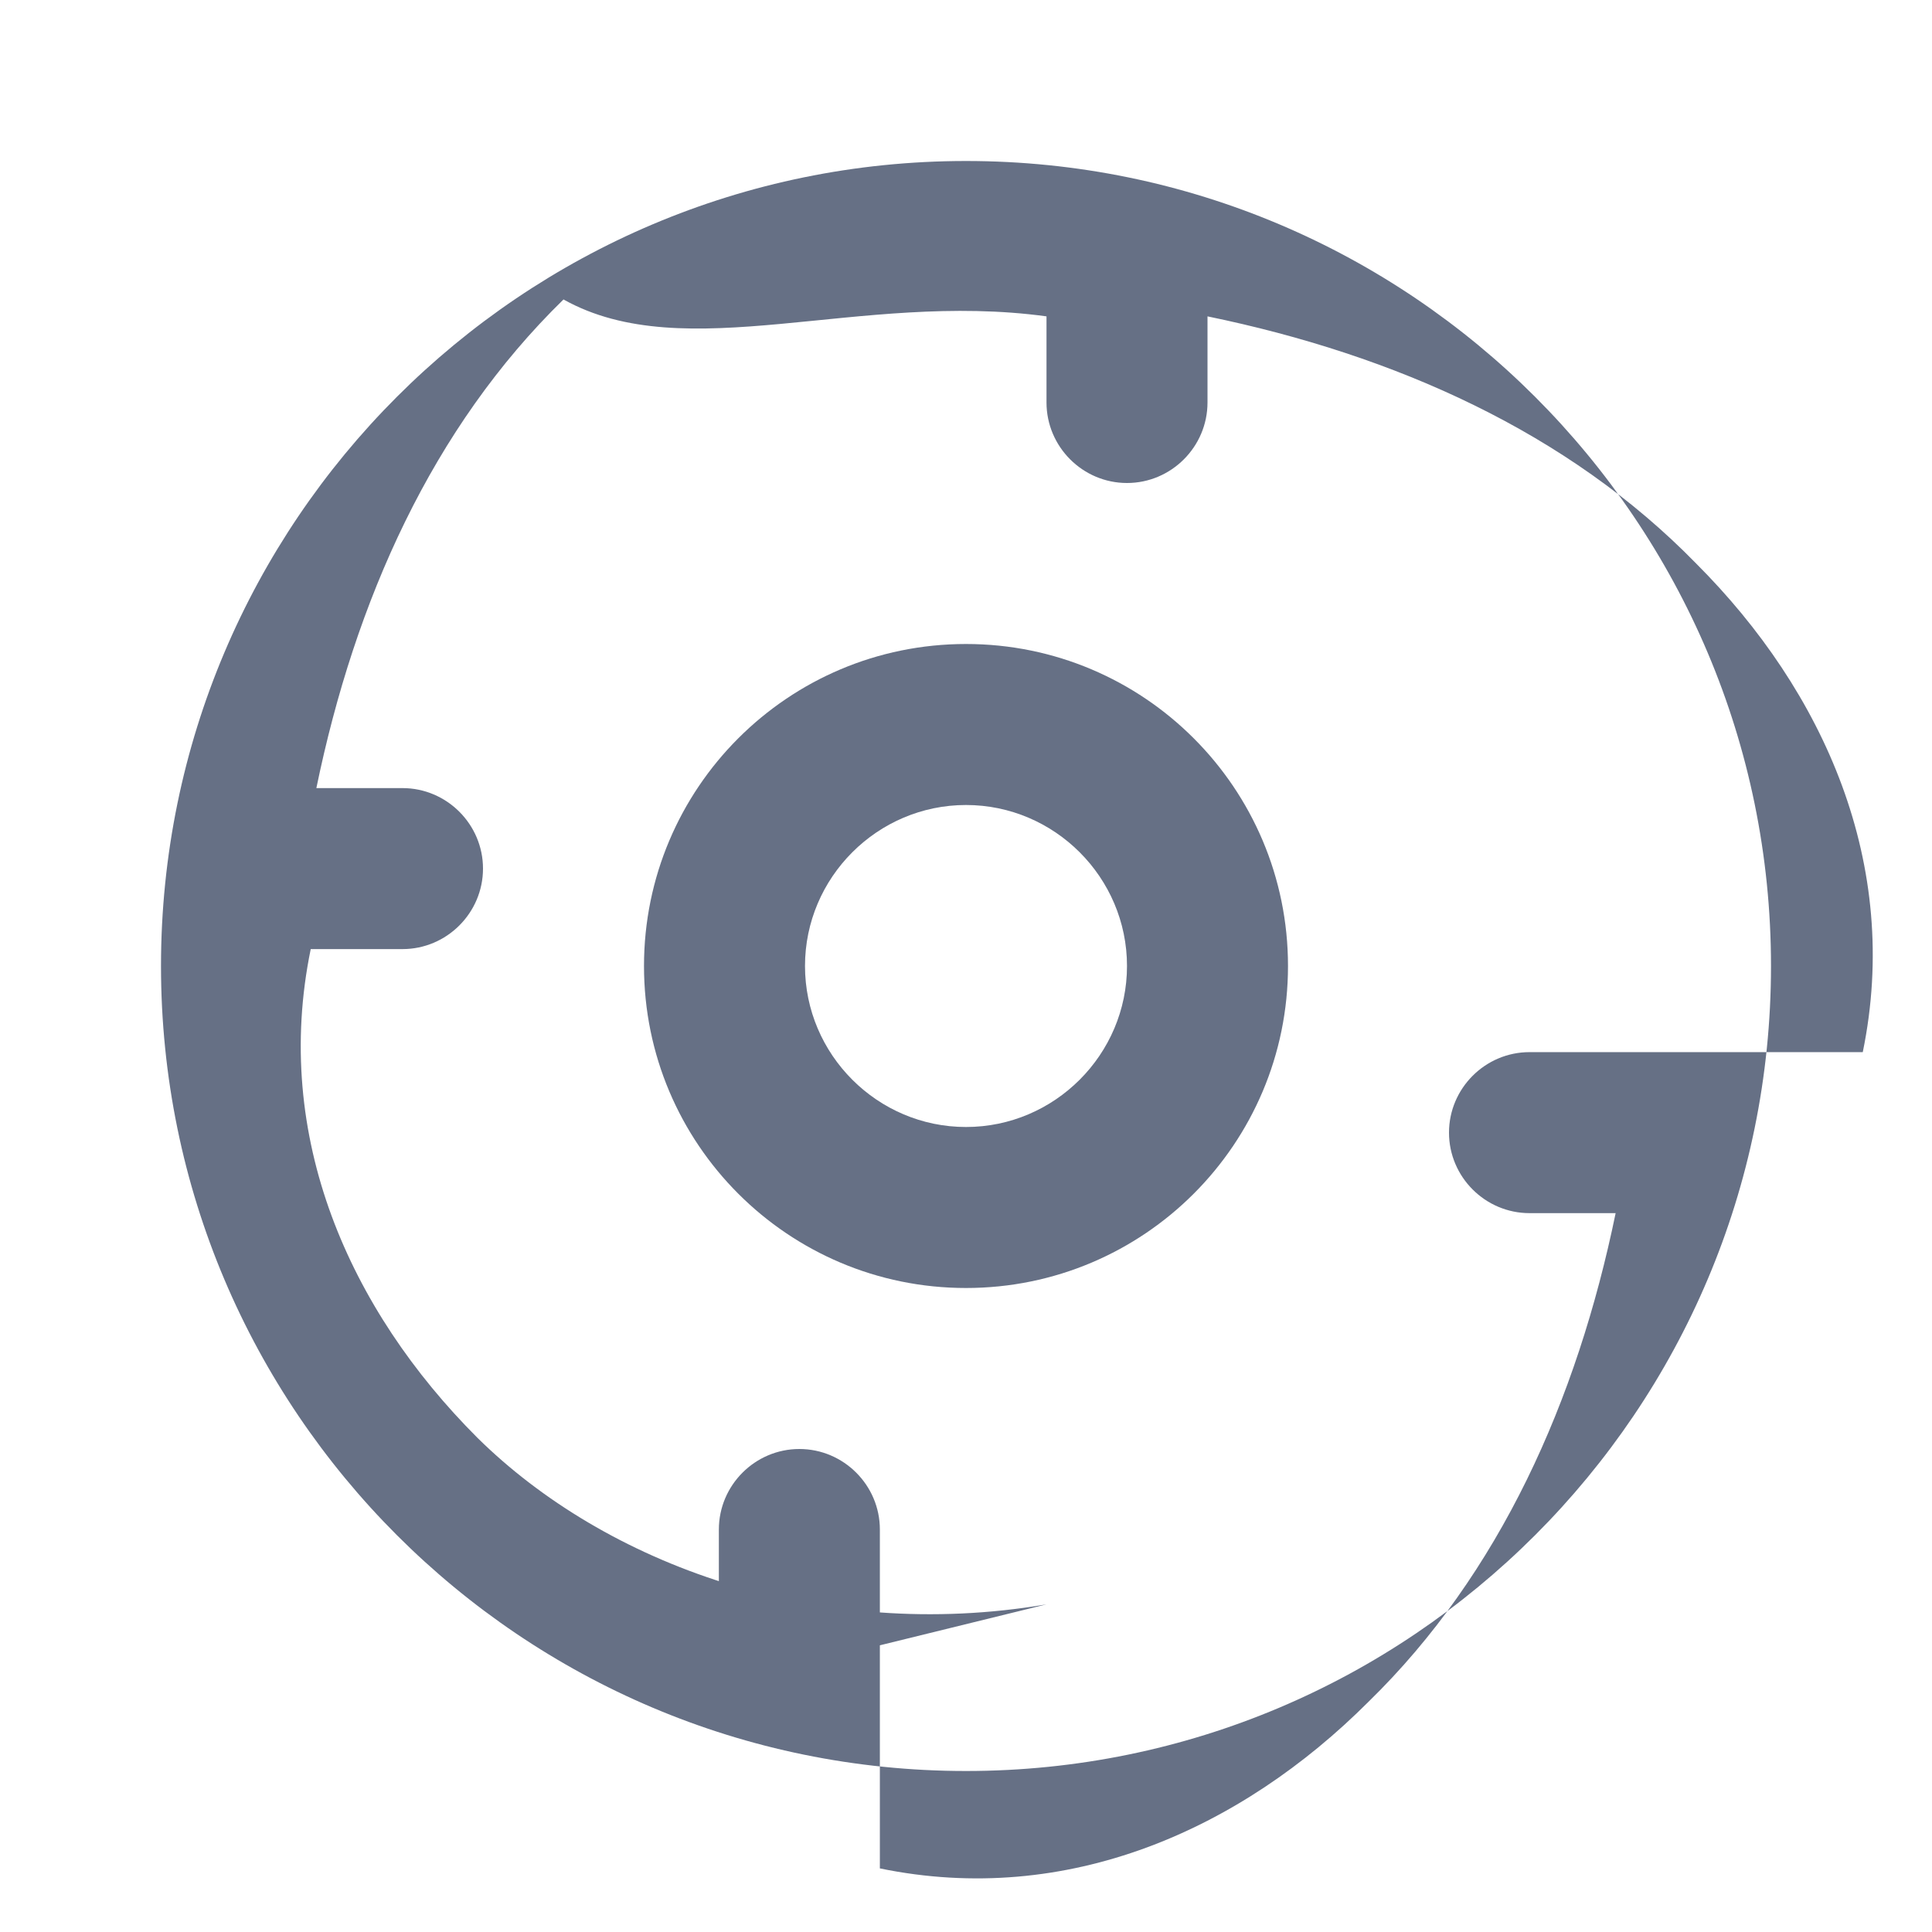
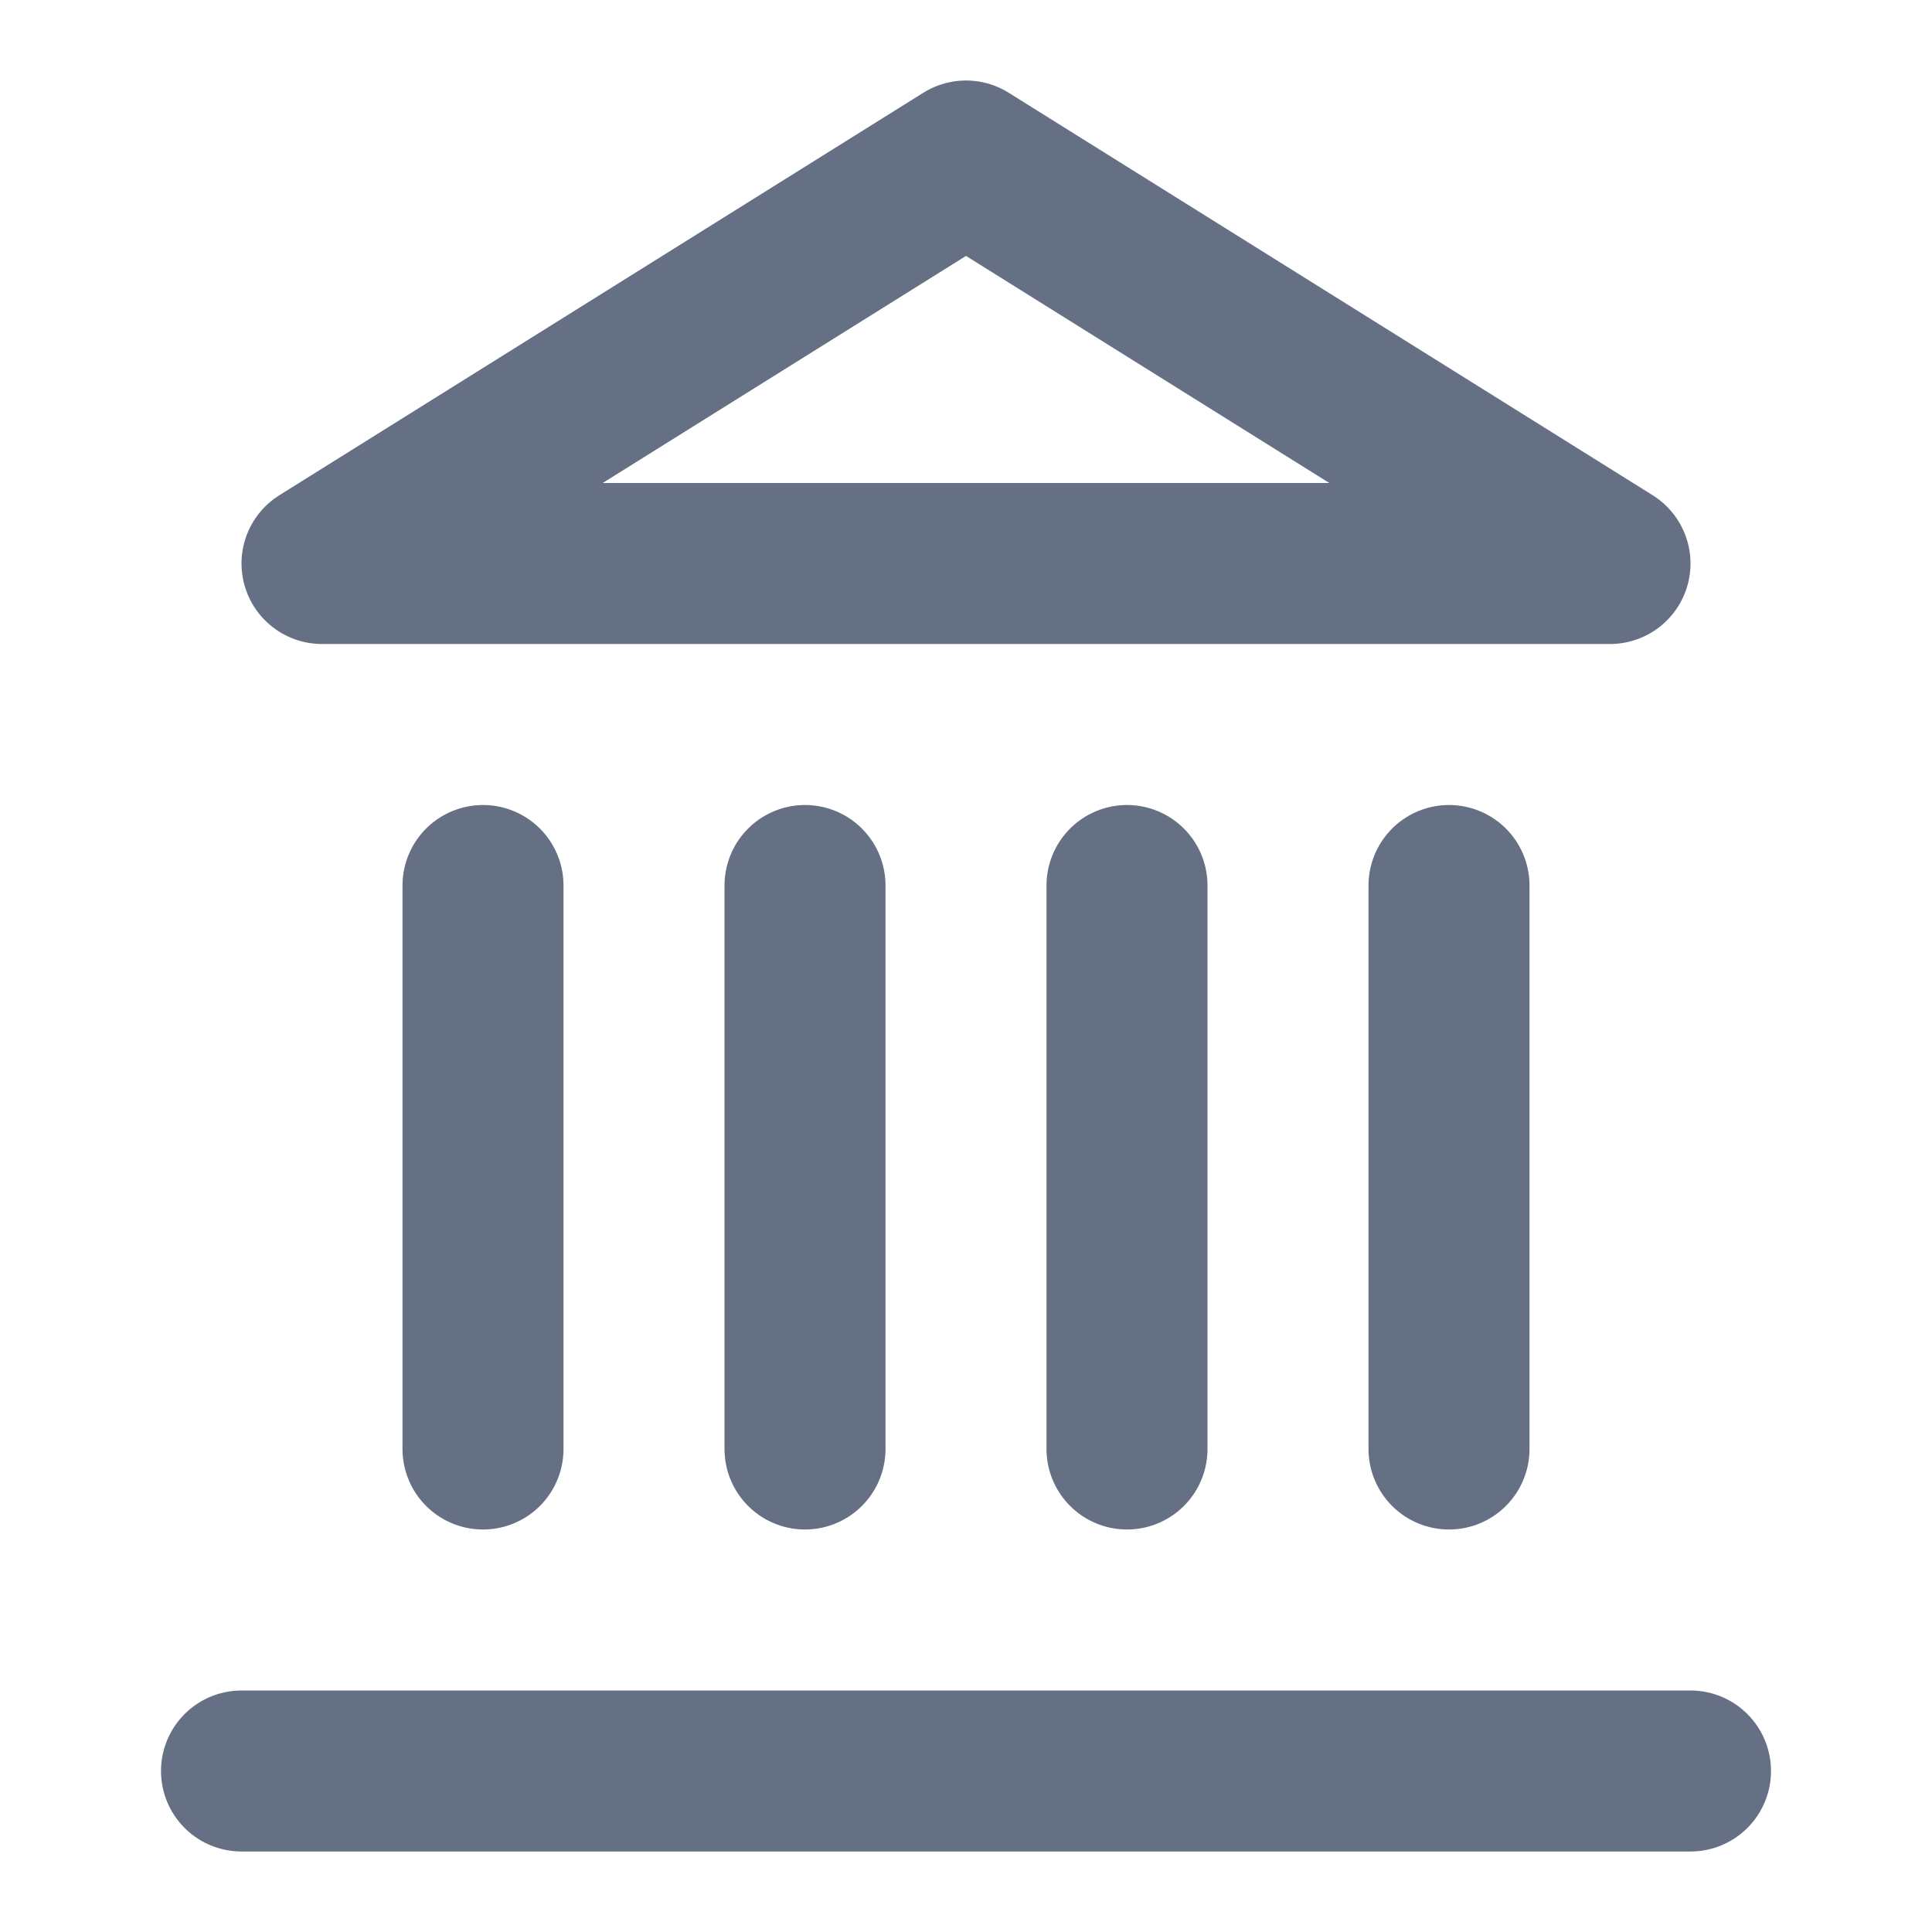
- <svg xmlns="http://www.w3.org/2000/svg" width="100" height="100" viewBox="0 0 24 24" fill="none">
-   <path d="M12 2C6.48 2 2 6.48 2 12s4.48 10 10 10 10-4.48 10-10S17.52 2 12 2zm1 17.93c-2.83.48-5.48-.5-7.07-2.07-1.59-1.59-2.55-3.74-2.07-6.07H5c.55 0 1-.45 1-1s-.45-1-1-1H3.93c.48-2.33 1.44-4.48 3.07-6.07C8.52 4.57 10.67 3.61 13 3.93V5c0 .55.45 1 1 1s1-.45 1-1V3.93c2.33.48 4.48 1.44 6.07 3.07 1.59 1.59 2.55 3.74 2.07 6.07H19c-.55 0-1 .45-1 1s.45 1 1 1h1.07c-.48 2.33-1.44 4.48-3.07 6.07-1.59 1.59-3.74 2.55-6.07 2.07V19c0-.55-.45-1-1-1s-1 .45-1 1v1.93z" fill="#667085" />
-   <path d="M12 8c-2.21 0-4 1.79-4 4s1.79 4 4 4 4-1.79 4-4-1.79-4-4-4zm0 6c-1.1 0-2-.9-2-2s.9-2 2-2 2 .9 2 2-.9 2-2 2z" fill="#667085" />
+ <svg xmlns="http://www.w3.org/2000/svg" width="24" height="24" viewBox="0 0 24 24" fill="none" stroke="#667085" stroke-width="2" stroke-linecap="round" stroke-linejoin="round" class="lucide lucide-landmark">
+   <line x1="3" x2="21" y1="22" y2="22" />
+   <line x1="6" x2="6" y1="18" y2="11" />
+   <line x1="10" x2="10" y1="18" y2="11" />
+   <line x1="14" x2="14" y1="18" y2="11" />
+   <line x1="18" x2="18" y1="18" y2="11" />
+   <polygon points="12 2 20 7 4 7" />
</svg>
